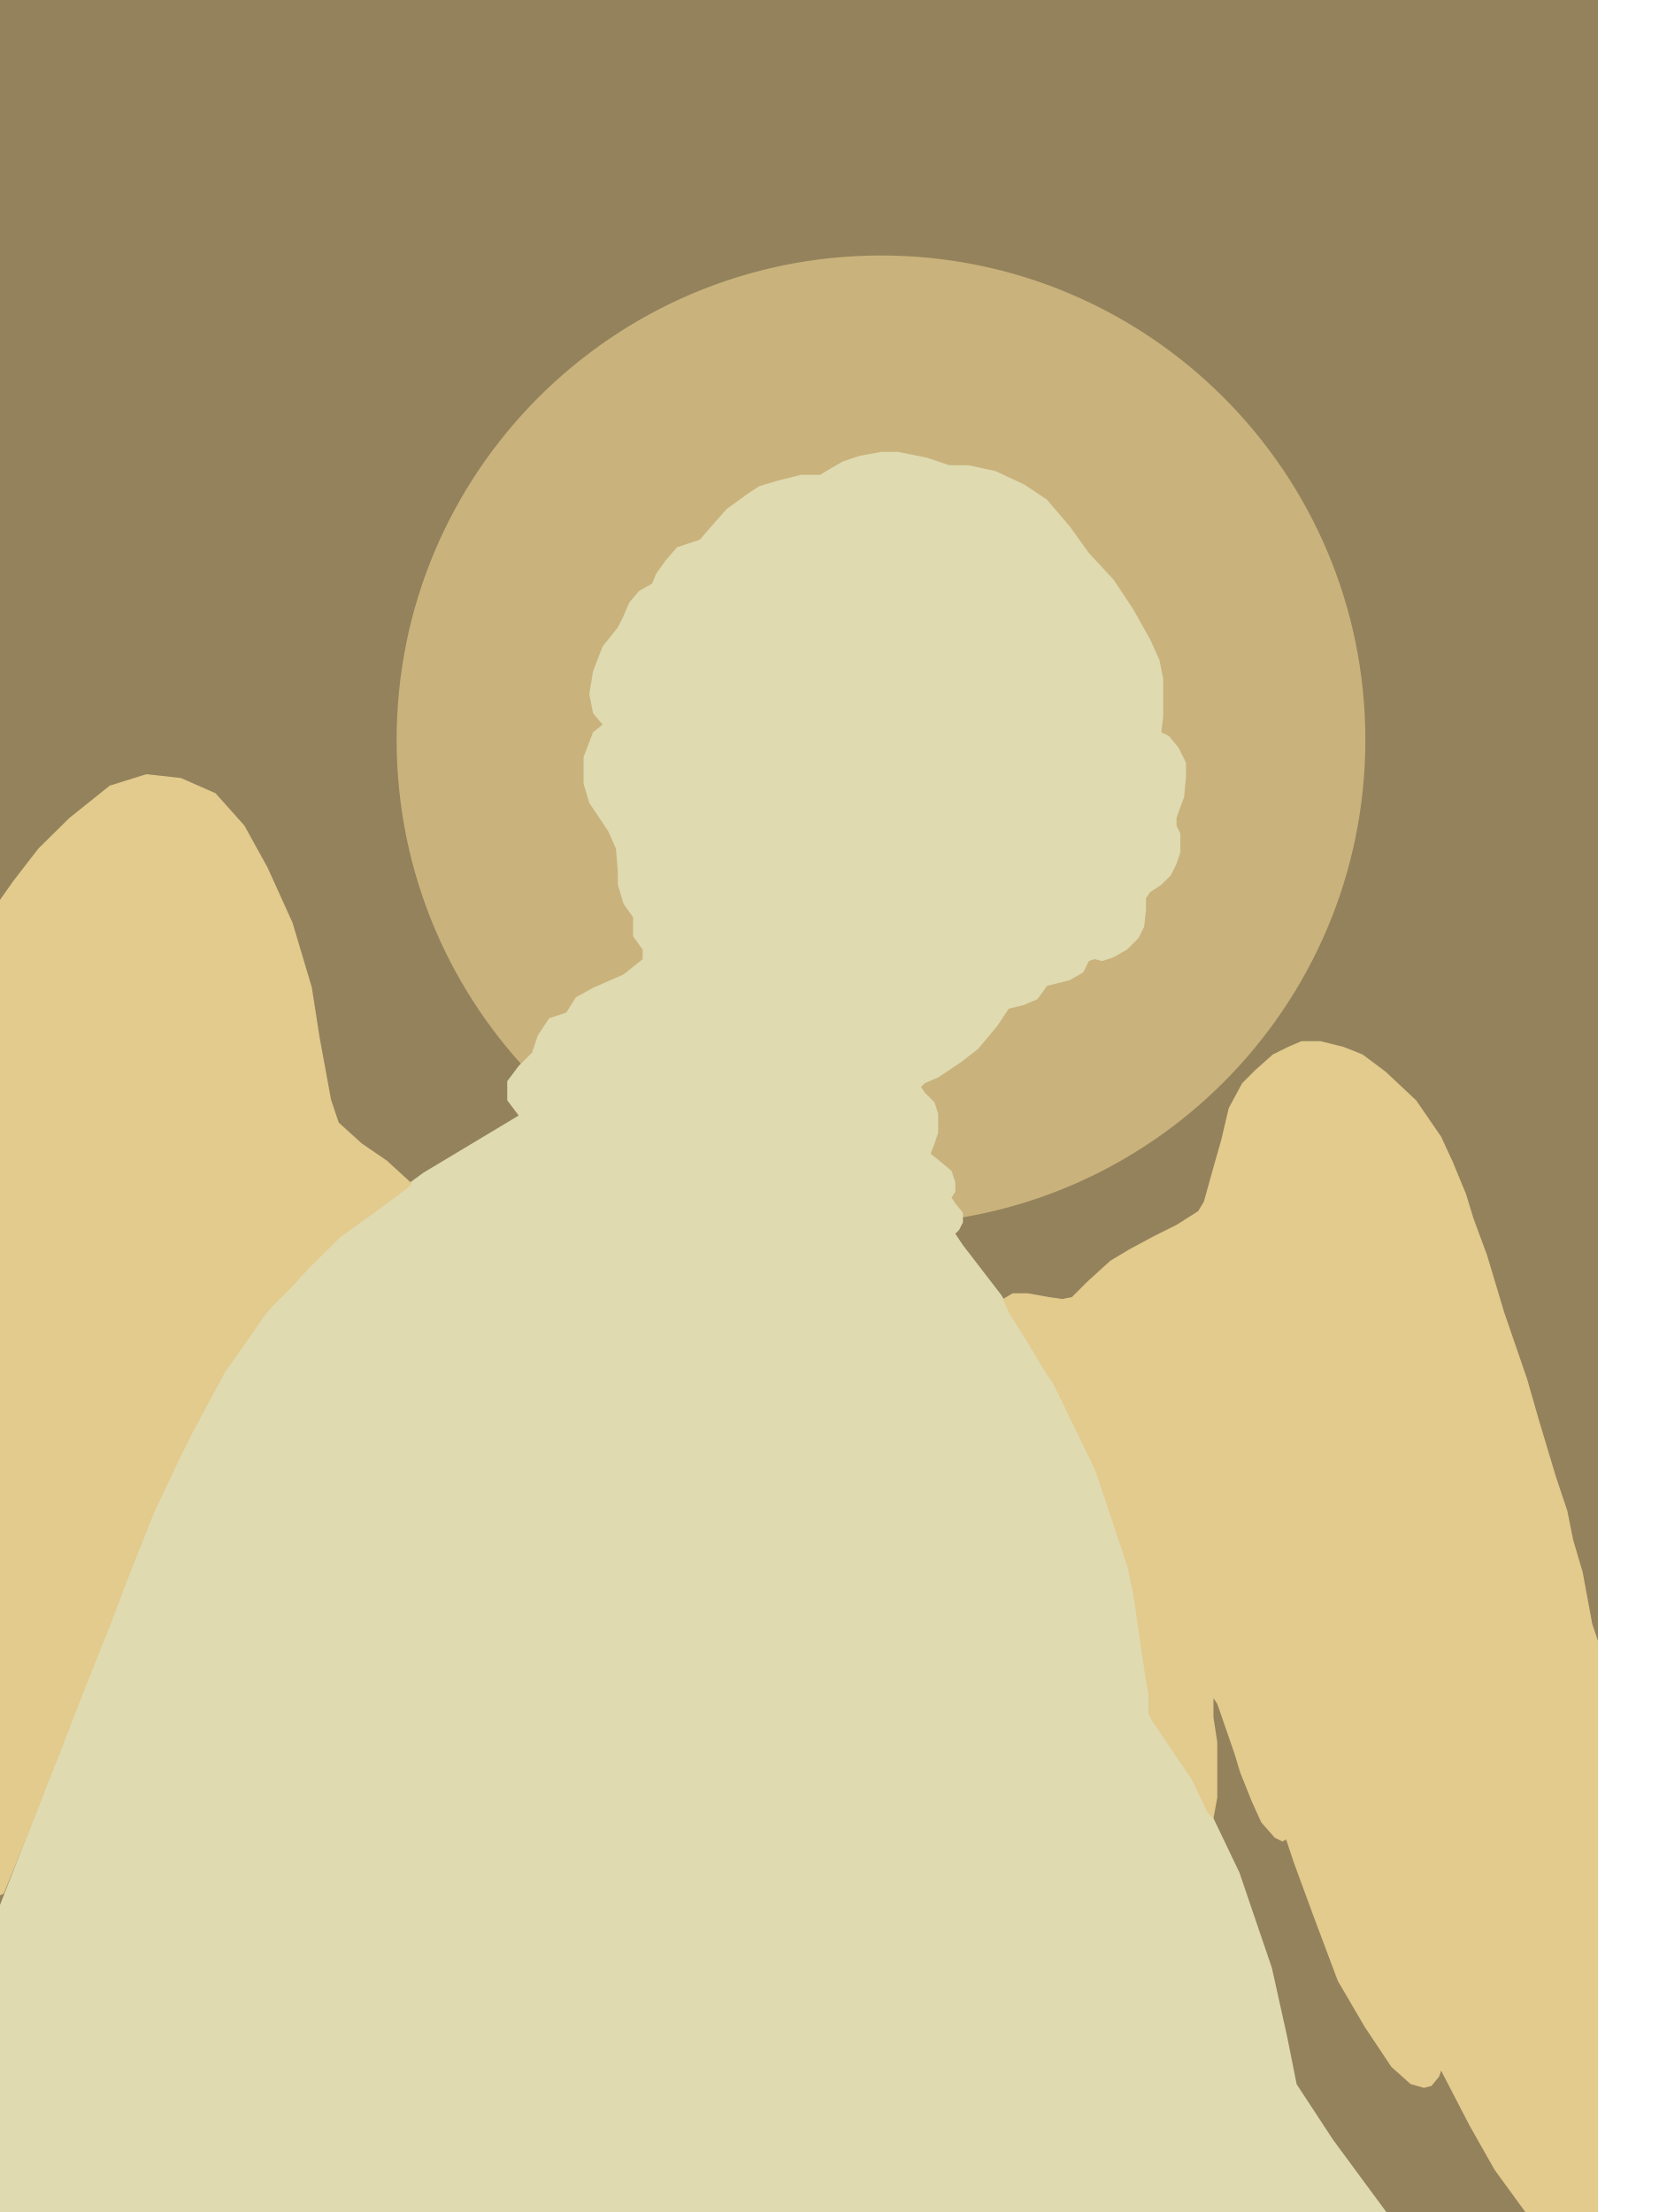
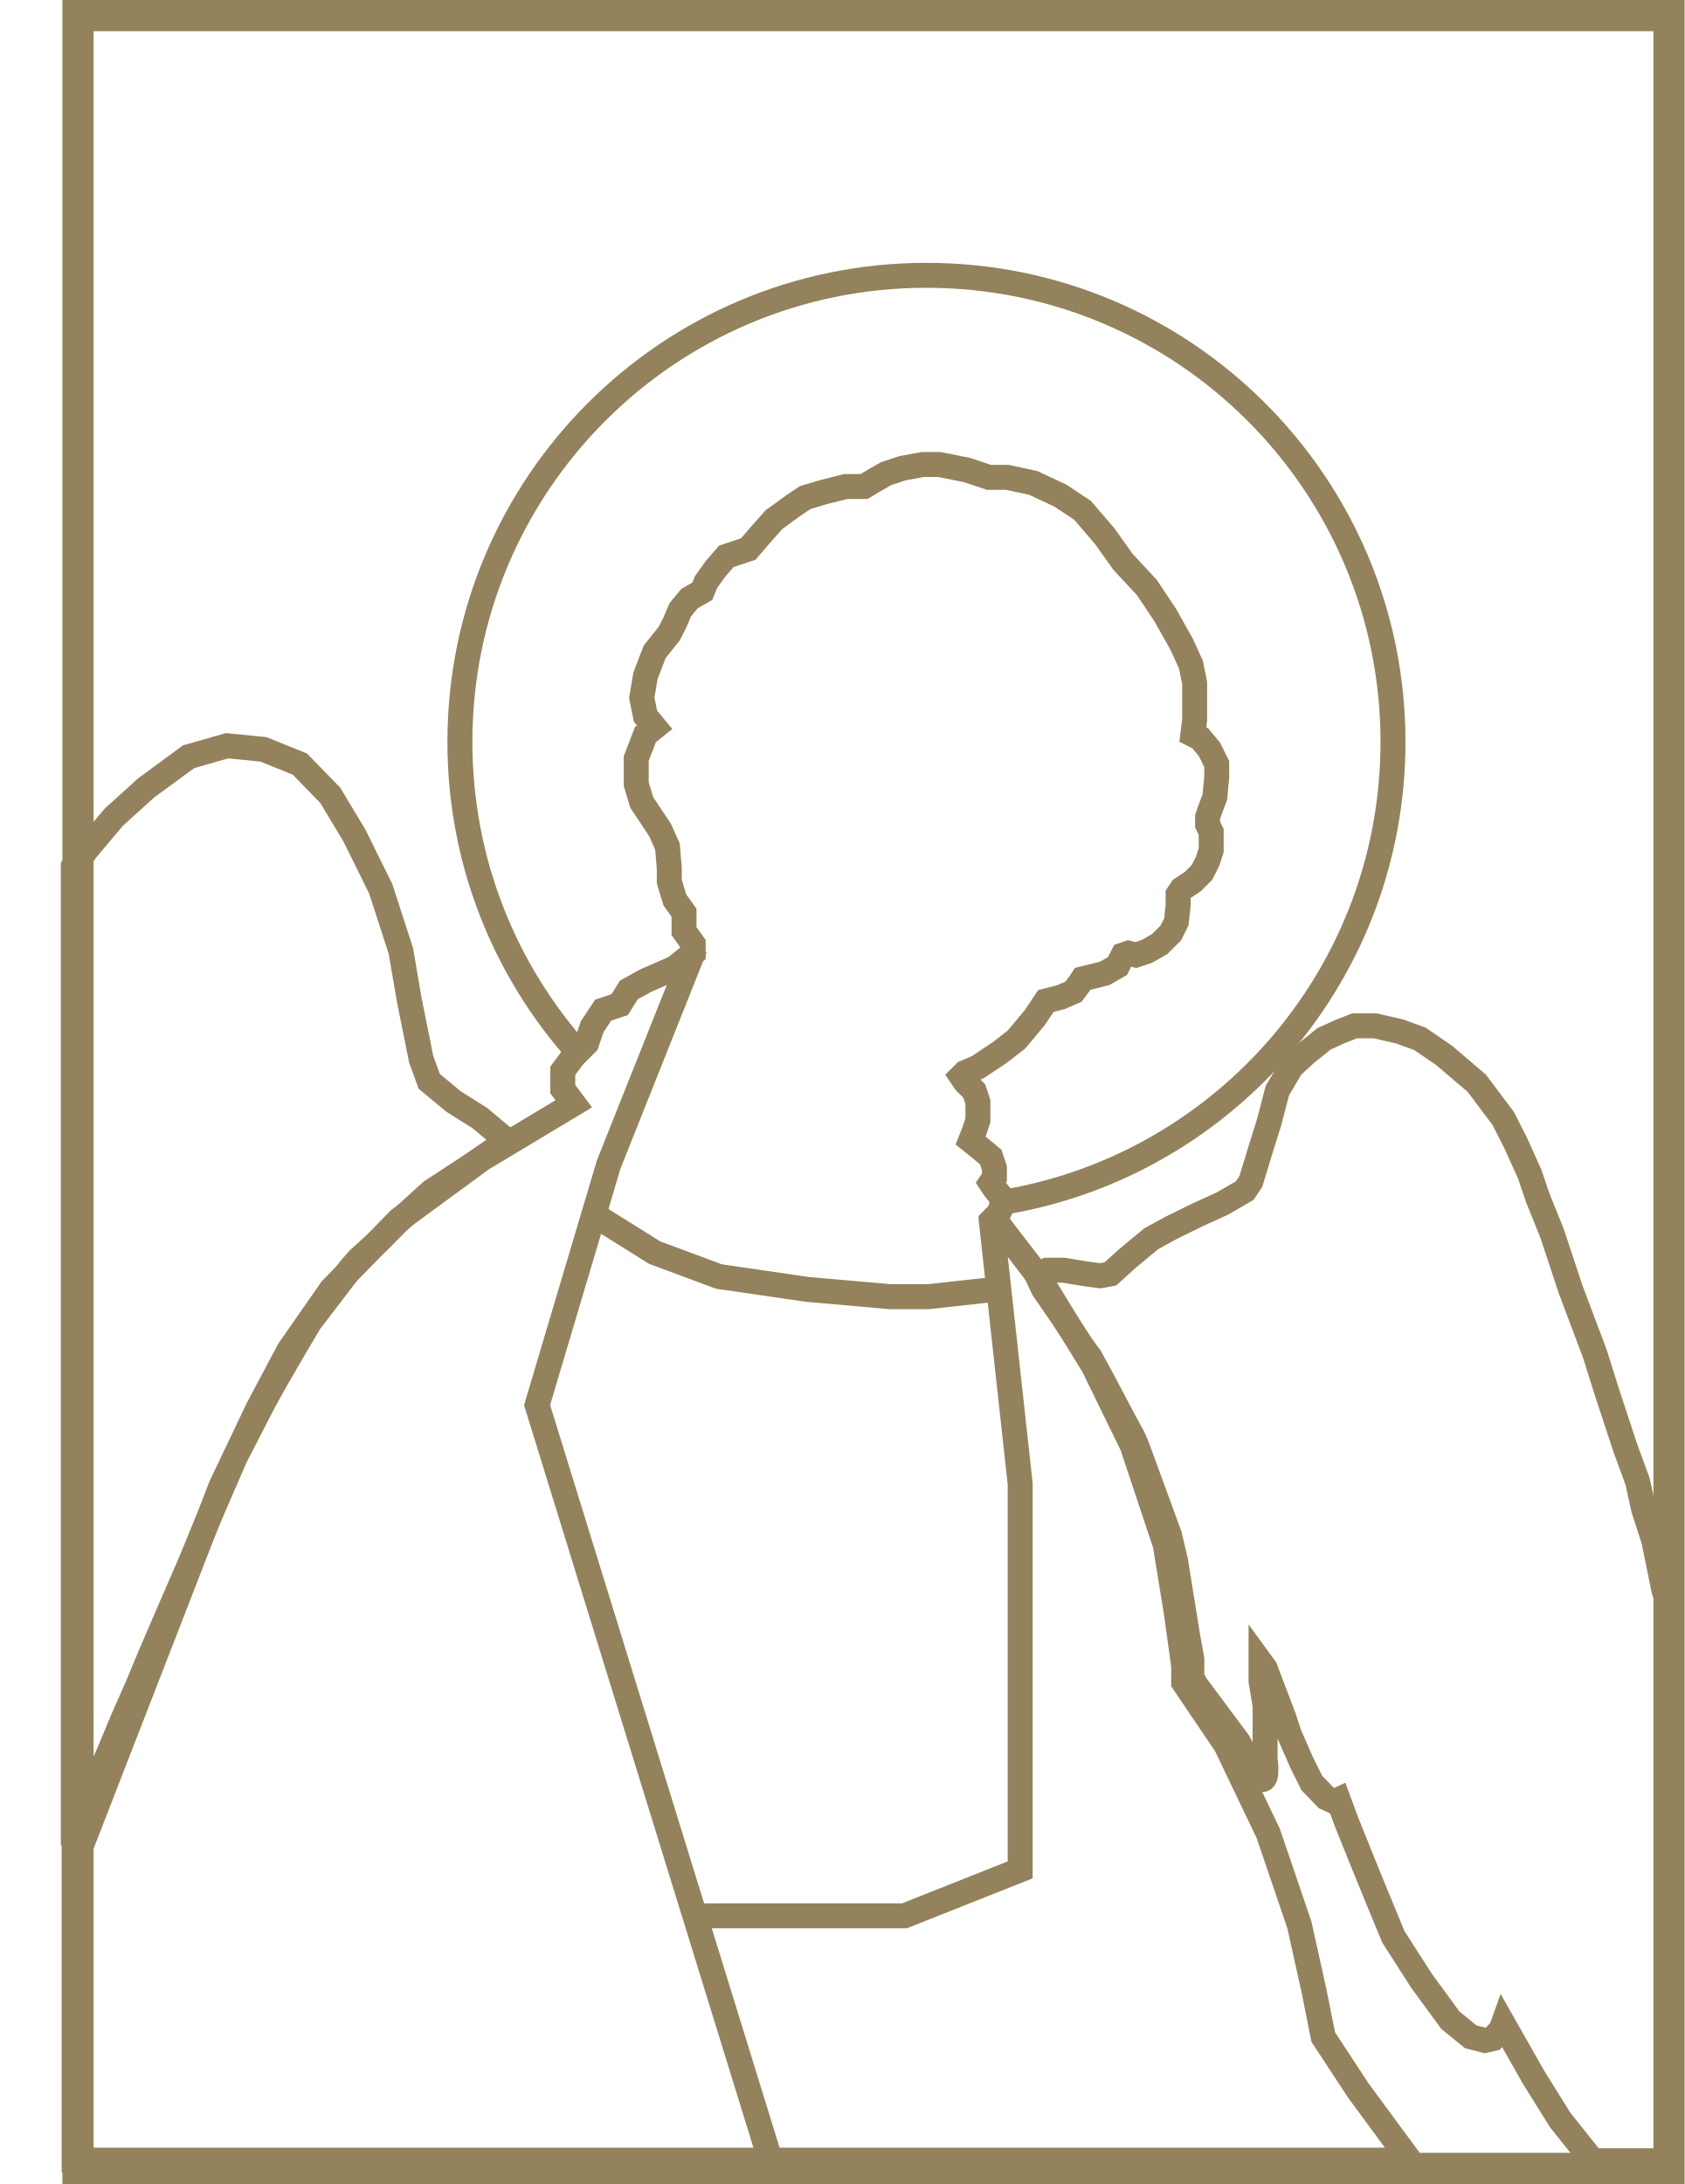
- <svg xmlns="http://www.w3.org/2000/svg" width="27" height="36" viewBox="0 0 27 36" fill="none">
-   <rect width="26.007" height="36" fill="#93825B" />
-   <circle cx="14.338" cy="12.041" r="7.883" fill="#C9B27C" />
-   <path d="M0 31.003L2.483 24.61L3.103 23.307L3.631 22.314L4.345 21.29L5.493 20.11L6.89 19.086L8.441 18.155L8.255 17.907V17.597L8.441 17.348L8.659 17.131L8.752 16.852L8.938 16.572L9.217 16.479L9.372 16.231L9.652 16.076L10.148 15.859L10.459 15.61V15.455L10.303 15.238V14.928L10.148 14.71L10.055 14.4V14.183L10.024 13.81L9.9 13.531L9.59 13.066L9.497 12.755V12.321L9.652 11.917L9.807 11.793L9.652 11.607L9.59 11.297L9.652 10.924L9.807 10.521L10.055 10.21L10.148 10.024L10.241 9.807L10.396 9.621L10.614 9.497L10.676 9.341L10.831 9.124L11.017 8.907L11.203 8.845L11.39 8.783L11.576 8.566L11.824 8.286L12.165 8.038L12.352 7.914L12.662 7.821L13.034 7.728H13.345L13.5 7.635L13.717 7.51L13.996 7.417L14.338 7.355H14.617L15.083 7.448L15.455 7.572H15.765L16.2 7.666L16.666 7.883L17.038 8.131L17.41 8.566L17.721 9L18.124 9.434L18.434 9.9L18.714 10.397L18.869 10.738L18.931 11.048V11.328V11.669L18.9 11.917L19.024 11.979L19.179 12.165L19.303 12.414V12.631L19.272 12.972L19.179 13.221L19.148 13.314V13.438L19.21 13.562V13.872L19.148 14.059L19.055 14.245L18.9 14.4L18.714 14.524L18.652 14.617V14.803L18.621 15.083L18.528 15.269L18.341 15.455L18.124 15.579L17.938 15.641L17.814 15.61L17.721 15.641L17.628 15.828L17.41 15.952L17.038 16.045L16.976 16.138L16.883 16.262L16.666 16.355L16.417 16.417L16.231 16.697L15.921 17.069L15.641 17.286L15.269 17.535L15.052 17.628L14.99 17.69L15.052 17.783L15.207 17.938L15.269 18.124V18.434L15.207 18.621L15.145 18.776L15.3 18.9L15.486 19.055L15.548 19.241V19.397L15.486 19.49L15.548 19.583L15.672 19.738V19.893L15.61 20.017L15.548 20.079L15.672 20.265L16.293 21.072L17.224 22.593L17.876 23.928L18.434 25.604L18.621 26.752L18.745 27.652V27.931L19.459 28.986L20.172 30.476L20.7 32.028L20.948 33.145L21.103 33.921L21.693 34.821L22.562 36H0L0 31.003Z" fill="#DFDAB0" />
-   <path d="M0.626 13.808L0.219 14.335L0 14.645V30.848L0.063 30.817L0.376 30.043L0.564 29.578L0.752 29.082L1.002 28.463L1.19 27.967L1.472 27.254L1.817 26.387L2.005 25.891L2.161 25.488L2.506 24.621L2.945 23.692L3.132 23.32L3.446 22.731L3.665 22.328L4.166 21.616L4.291 21.43L4.417 21.275L4.73 20.965L5.012 20.655L5.263 20.407L5.544 20.128L6.108 19.726L6.609 19.354L6.703 19.261L6.296 18.889L5.889 18.61L5.513 18.27L5.388 17.898L5.2 16.875L5.075 16.07L4.761 15.017L4.354 14.118L3.978 13.437L3.508 12.91L2.945 12.662L2.381 12.6L1.786 12.786L1.128 13.313L0.626 13.808Z" fill="#E3CA8D" />
-   <path d="M16.48 21.048L16.324 21.141L16.418 21.359L16.729 21.856L17.009 22.323L17.134 22.509L17.289 22.82L17.663 23.597L17.787 23.846L17.85 24.001L18.348 25.493L18.441 25.928L18.628 27.203L18.69 27.576V27.887L18.753 28.011L19.406 28.975L19.655 29.503L19.749 29.596L19.811 29.255V28.788V28.353L19.749 27.949V27.638L19.811 27.731L20.091 28.54L20.185 28.85L20.372 29.317L20.527 29.659L20.745 29.907L20.87 29.97L20.932 29.938L21.056 30.311L21.399 31.244L21.773 32.239L22.209 32.985L22.644 33.638L22.956 33.917L23.174 33.98L23.298 33.948L23.423 33.793L23.454 33.7L23.921 34.601L24.326 35.316L24.824 36H26.007V26.706L25.913 26.426L25.758 25.587L25.602 25.058L25.509 24.592L25.322 24.032L25.042 23.1L24.855 22.447L24.481 21.359L24.201 20.426L23.983 19.836L23.859 19.432L23.641 18.903L23.454 18.499L23.049 17.909L22.551 17.442L22.177 17.162L21.866 17.038L21.492 16.945H21.181L20.963 17.038L20.714 17.162L20.434 17.411L20.216 17.629L19.998 18.033L19.873 18.561L19.749 18.996L19.593 19.556L19.5 19.711L19.157 19.929L18.784 20.116L18.379 20.333L18.068 20.52L17.694 20.861L17.445 21.11L17.289 21.141L17.071 21.11L16.729 21.048H16.48Z" fill="#E3CA8D" />
+ <svg xmlns="http://www.w3.org/2000/svg" width="27" height="35" viewBox="0 0 27 35" fill="none">
+   <rect x="1.25" y="0.25" width="25.5" height="34.5" stroke="#93825B" stroke-width="0.5" />
+   <path d="M16.144 19.256C19.657 18.642 22.326 15.578 22.326 11.89C22.326 7.76 18.979 4.412 14.848 4.412C10.719 4.412 7.371 7.76 7.371 11.89C7.371 13.81 8.094 15.561 9.284 16.886" stroke="#93825B" stroke-width="0.4" />
+   <path d="M1.188 29.878L3.544 23.813L4.132 22.577L4.633 21.634L5.31 20.663L6.399 19.544L7.724 18.573L9.196 17.689L9.02 17.454V17.159L9.196 16.924L9.402 16.718L9.491 16.453L9.667 16.188L9.932 16.1L10.079 15.864L10.345 15.717L10.816 15.511L11.11 15.275V15.128L10.963 14.922V14.627L10.816 14.421L10.727 14.127V13.921L10.698 13.568L10.58 13.303L10.286 12.861L10.197 12.567V12.155L10.345 11.772L10.492 11.654L10.345 11.477L10.286 11.183L10.345 10.83L10.492 10.447L10.727 10.152L10.816 9.976L10.904 9.77L11.051 9.593L11.257 9.475L11.316 9.328L11.463 9.122L11.64 8.916L11.817 8.857L11.993 8.798L12.17 8.592L12.405 8.327L12.729 8.092L12.906 7.974L13.2 7.886L13.554 7.797H13.848L13.995 7.709L14.201 7.591L14.466 7.503L14.79 7.444H15.055L15.497 7.532L15.85 7.65H16.144L16.557 7.738L16.998 7.944L17.352 8.18L17.705 8.592L17.999 9.004L18.382 9.416L18.676 9.858L18.941 10.329L19.088 10.653L19.147 10.947V11.212V11.536L19.118 11.772L19.236 11.831L19.383 12.007L19.501 12.243V12.449L19.471 12.773L19.383 13.008L19.354 13.097V13.214L19.412 13.332V13.627L19.354 13.803L19.265 13.98L19.118 14.127L18.941 14.245L18.882 14.333V14.51L18.853 14.775L18.765 14.951L18.588 15.128L18.382 15.246L18.205 15.305L18.087 15.275L17.999 15.305L17.911 15.481L17.705 15.599L17.352 15.687L17.293 15.776L17.204 15.893L16.998 15.982L16.763 16.041L16.586 16.306L16.292 16.659L16.027 16.865L15.673 17.101L15.467 17.189L15.408 17.248L15.467 17.336L15.614 17.483L15.673 17.66V17.954L15.614 18.131L15.556 18.278L15.703 18.396L15.879 18.543L15.938 18.72V18.867L15.879 18.955L15.938 19.044L16.056 19.191V19.338L15.997 19.456L15.938 19.515L16.056 19.691L16.645 20.457L17.528 21.899L18.146 23.165L18.676 24.755L18.853 25.845L18.971 26.698V26.963L19.648 27.964L20.325 29.378L20.826 30.849L21.061 31.909L21.208 32.645L21.768 33.499L22.592 34.618H1.188L1.188 29.878ZM1.188 29.878V14.333" stroke="#93825B" stroke-width="0.4" />
+   <path d="M1.823 13.097L1.402 13.597L1.175 13.891V29.265L1.24 29.235L1.564 28.5L1.758 28.059L1.953 27.589L2.212 27.001L2.407 26.531L2.698 25.855L3.055 25.032L3.249 24.561L3.412 24.179L3.768 23.356L4.222 22.474L4.417 22.122L4.741 21.563L4.968 21.181L5.486 20.505L5.616 20.328L5.746 20.181L6.07 19.887L6.362 19.593L6.621 19.358L6.913 19.094L7.496 18.712L8.015 18.359L8.112 18.271L7.691 17.918L7.269 17.653L6.88 17.33L6.751 16.977L6.556 16.007L6.426 15.243L6.102 14.243L5.681 13.391L5.292 12.744L4.806 12.245L4.222 12.009L3.638 11.951L3.023 12.127L2.342 12.627L1.823 13.097Z" stroke="#93825B" stroke-width="0.4" />
+   <path d="M16.786 20.356L16.623 20.445L16.721 20.653L17.047 21.128L17.341 21.573L17.471 21.751L17.634 22.047L18.026 22.789L18.156 23.026L18.221 23.175L18.743 24.599L18.841 25.014L19.037 26.231L19.102 26.587V26.884L19.167 27.002L19.852 27.922L20.113 28.427C20.113 28.427 20.162 28.498 20.211 28.516C20.334 28.559 20.276 28.189 20.276 28.189V27.744V27.329L20.211 26.943V26.646L20.276 26.735L20.57 27.507L20.668 27.803L20.863 28.248L21.026 28.575L21.255 28.812L21.385 28.872L21.45 28.842L21.581 29.198L21.94 30.088L22.331 31.038L22.788 31.75L23.244 32.373L23.57 32.64L23.799 32.699L23.929 32.669L24.06 32.521L24.092 32.432L24.581 33.293L25.006 33.975L25.527 34.628H26.767V25.756L26.669 25.489L26.506 24.688L26.343 24.184L26.245 23.738L26.049 23.204L25.756 22.314L25.56 21.691L25.169 20.653L24.875 19.763L24.647 19.199L24.516 18.813L24.288 18.309L24.092 17.923L23.668 17.359L23.146 16.914L22.755 16.647L22.429 16.529L22.037 16.439H21.711L21.483 16.529L21.222 16.647L20.928 16.884L20.7 17.092L20.472 17.478L20.341 17.982L20.211 18.398L20.048 18.932L19.95 19.08L19.591 19.288L19.2 19.466L18.776 19.674L18.45 19.852L18.058 20.178L17.797 20.415L17.634 20.445L17.406 20.415L17.047 20.356H16.786Z" stroke="#93825B" stroke-width="0.4" />
+   <path d="M11.14 15.187L9.756 18.661L8.608 22.517L12.347 34.618" stroke="#93825B" stroke-width="0.4" />
+   <path d="M15.879 19.485L16.351 23.784V29.966L14.496 30.702H11.287" stroke="#93825B" stroke-width="0.4" />
+   <path d="M9.55 19.485L10.492 20.074L11.522 20.457L12.935 20.663L14.26 20.78H14.878L15.938 20.663" stroke="#93825B" stroke-width="0.4" />
</svg>
